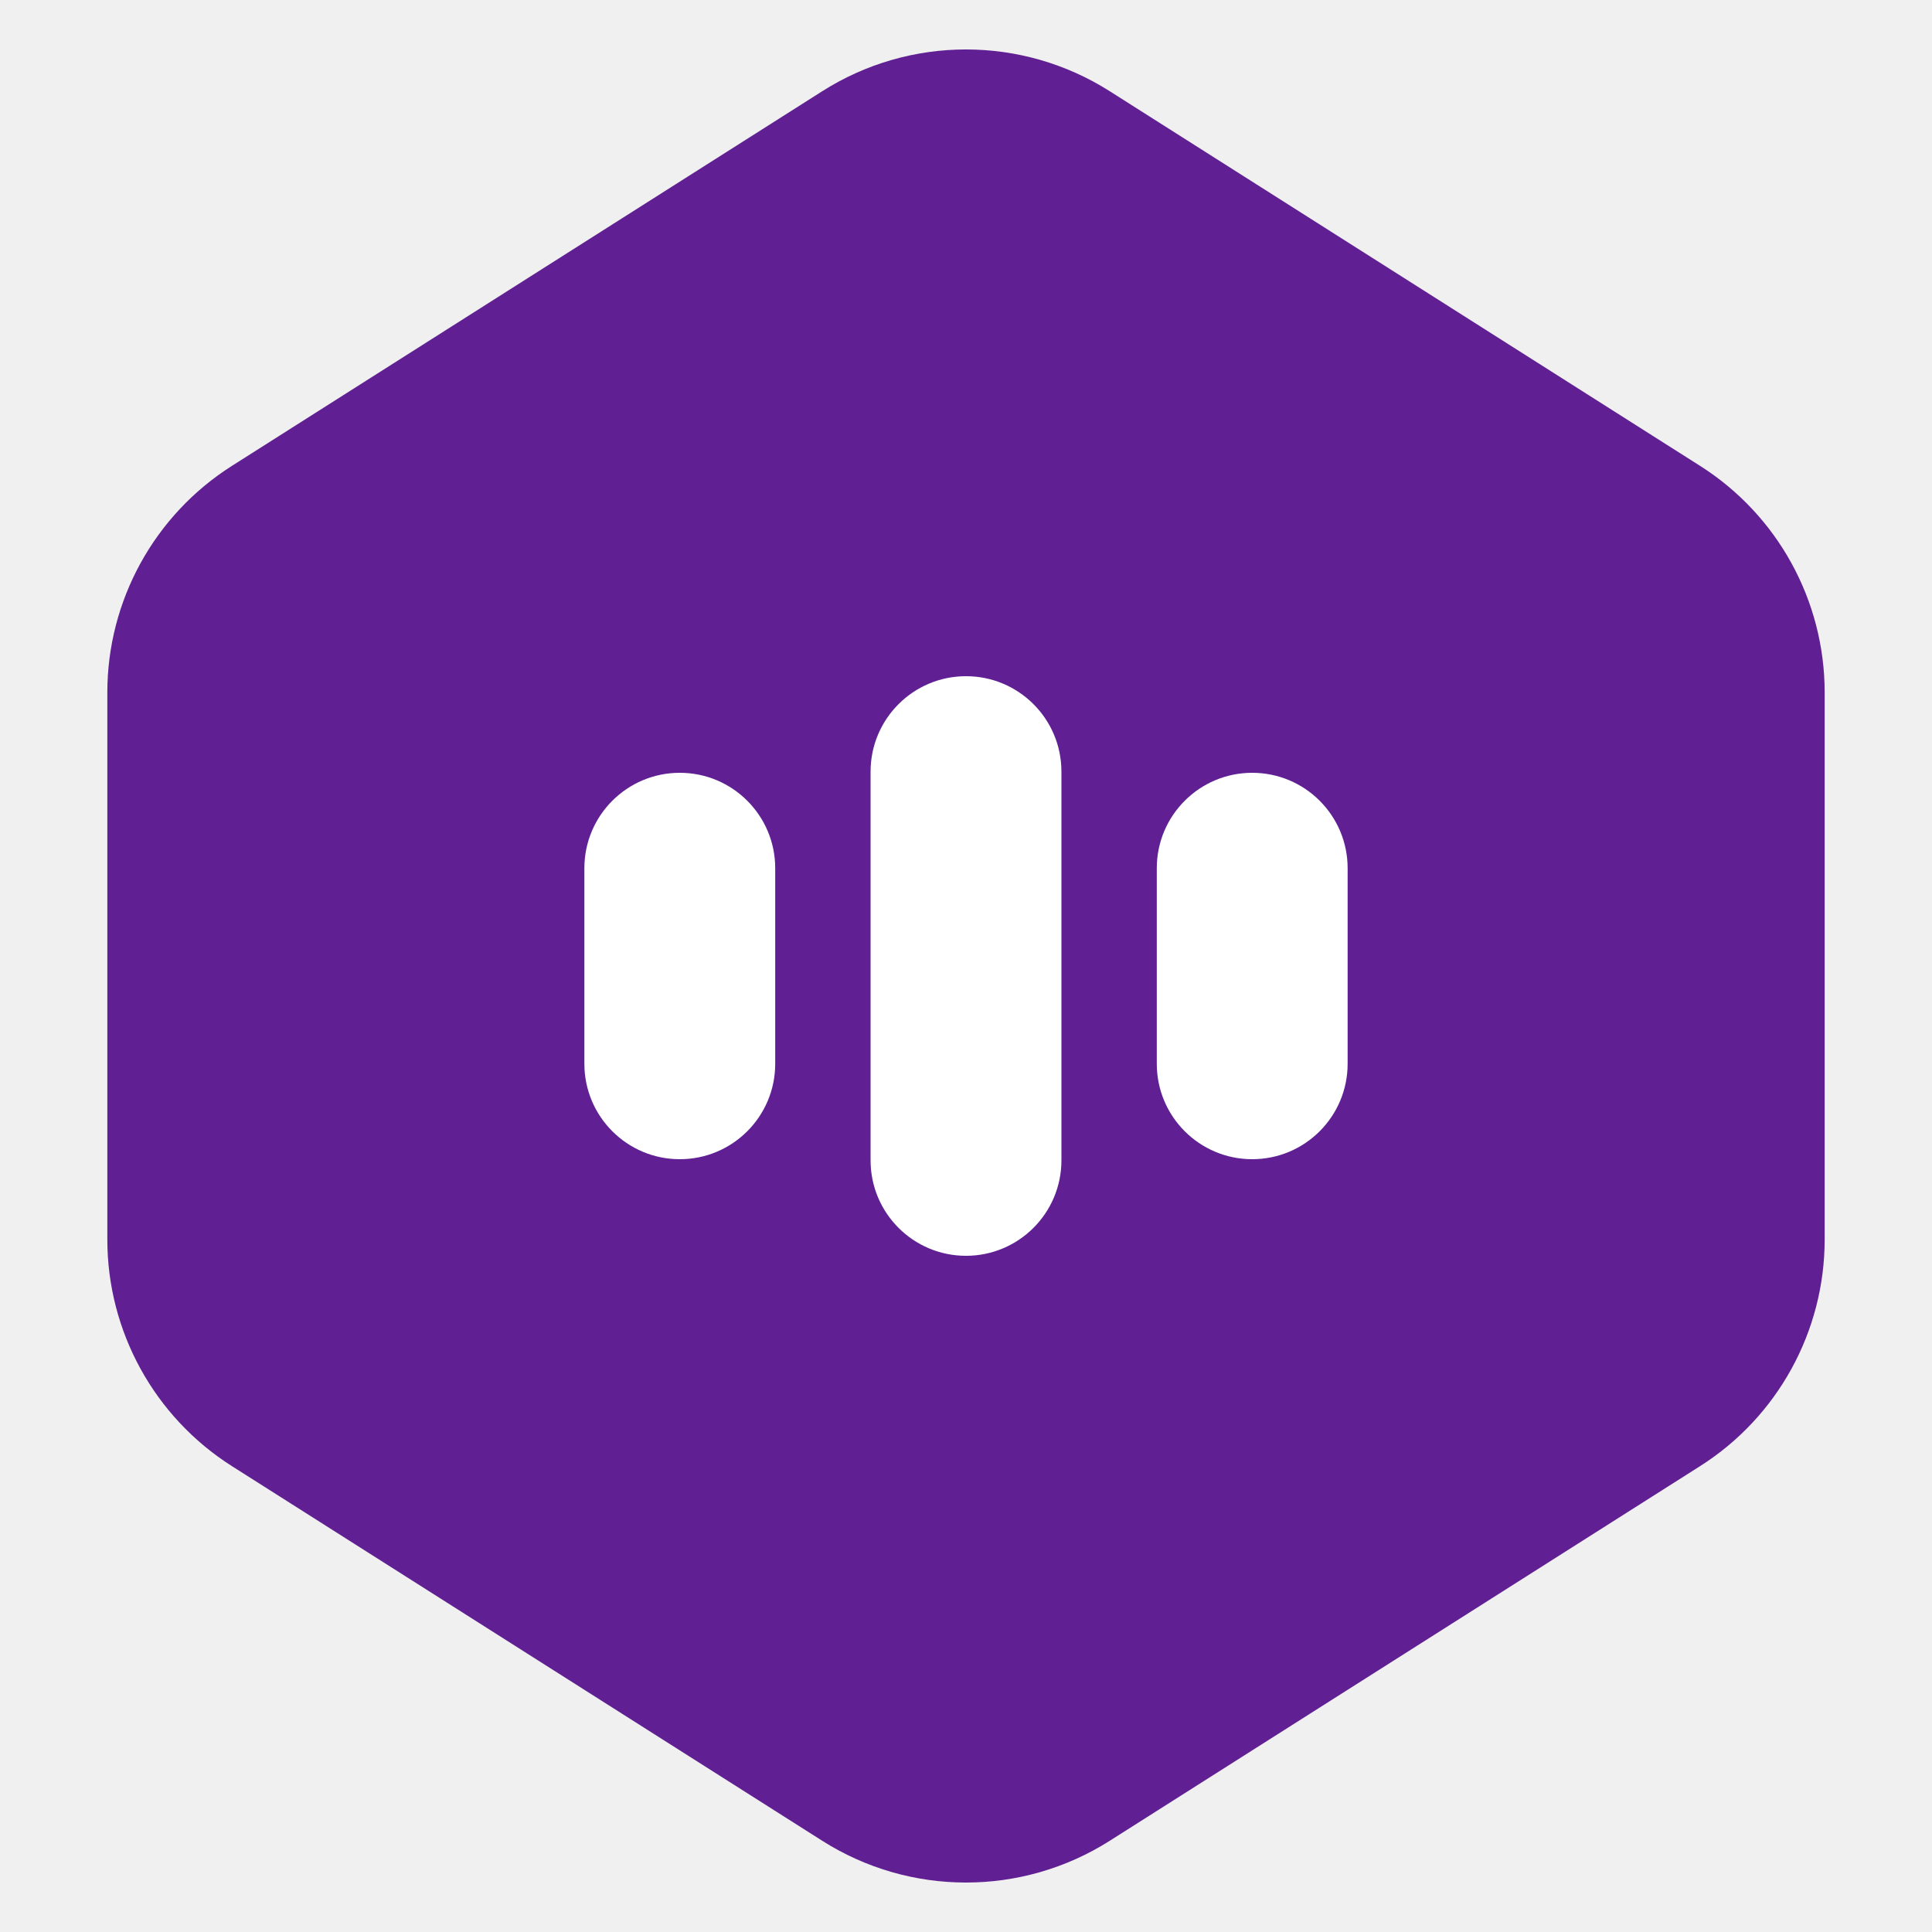
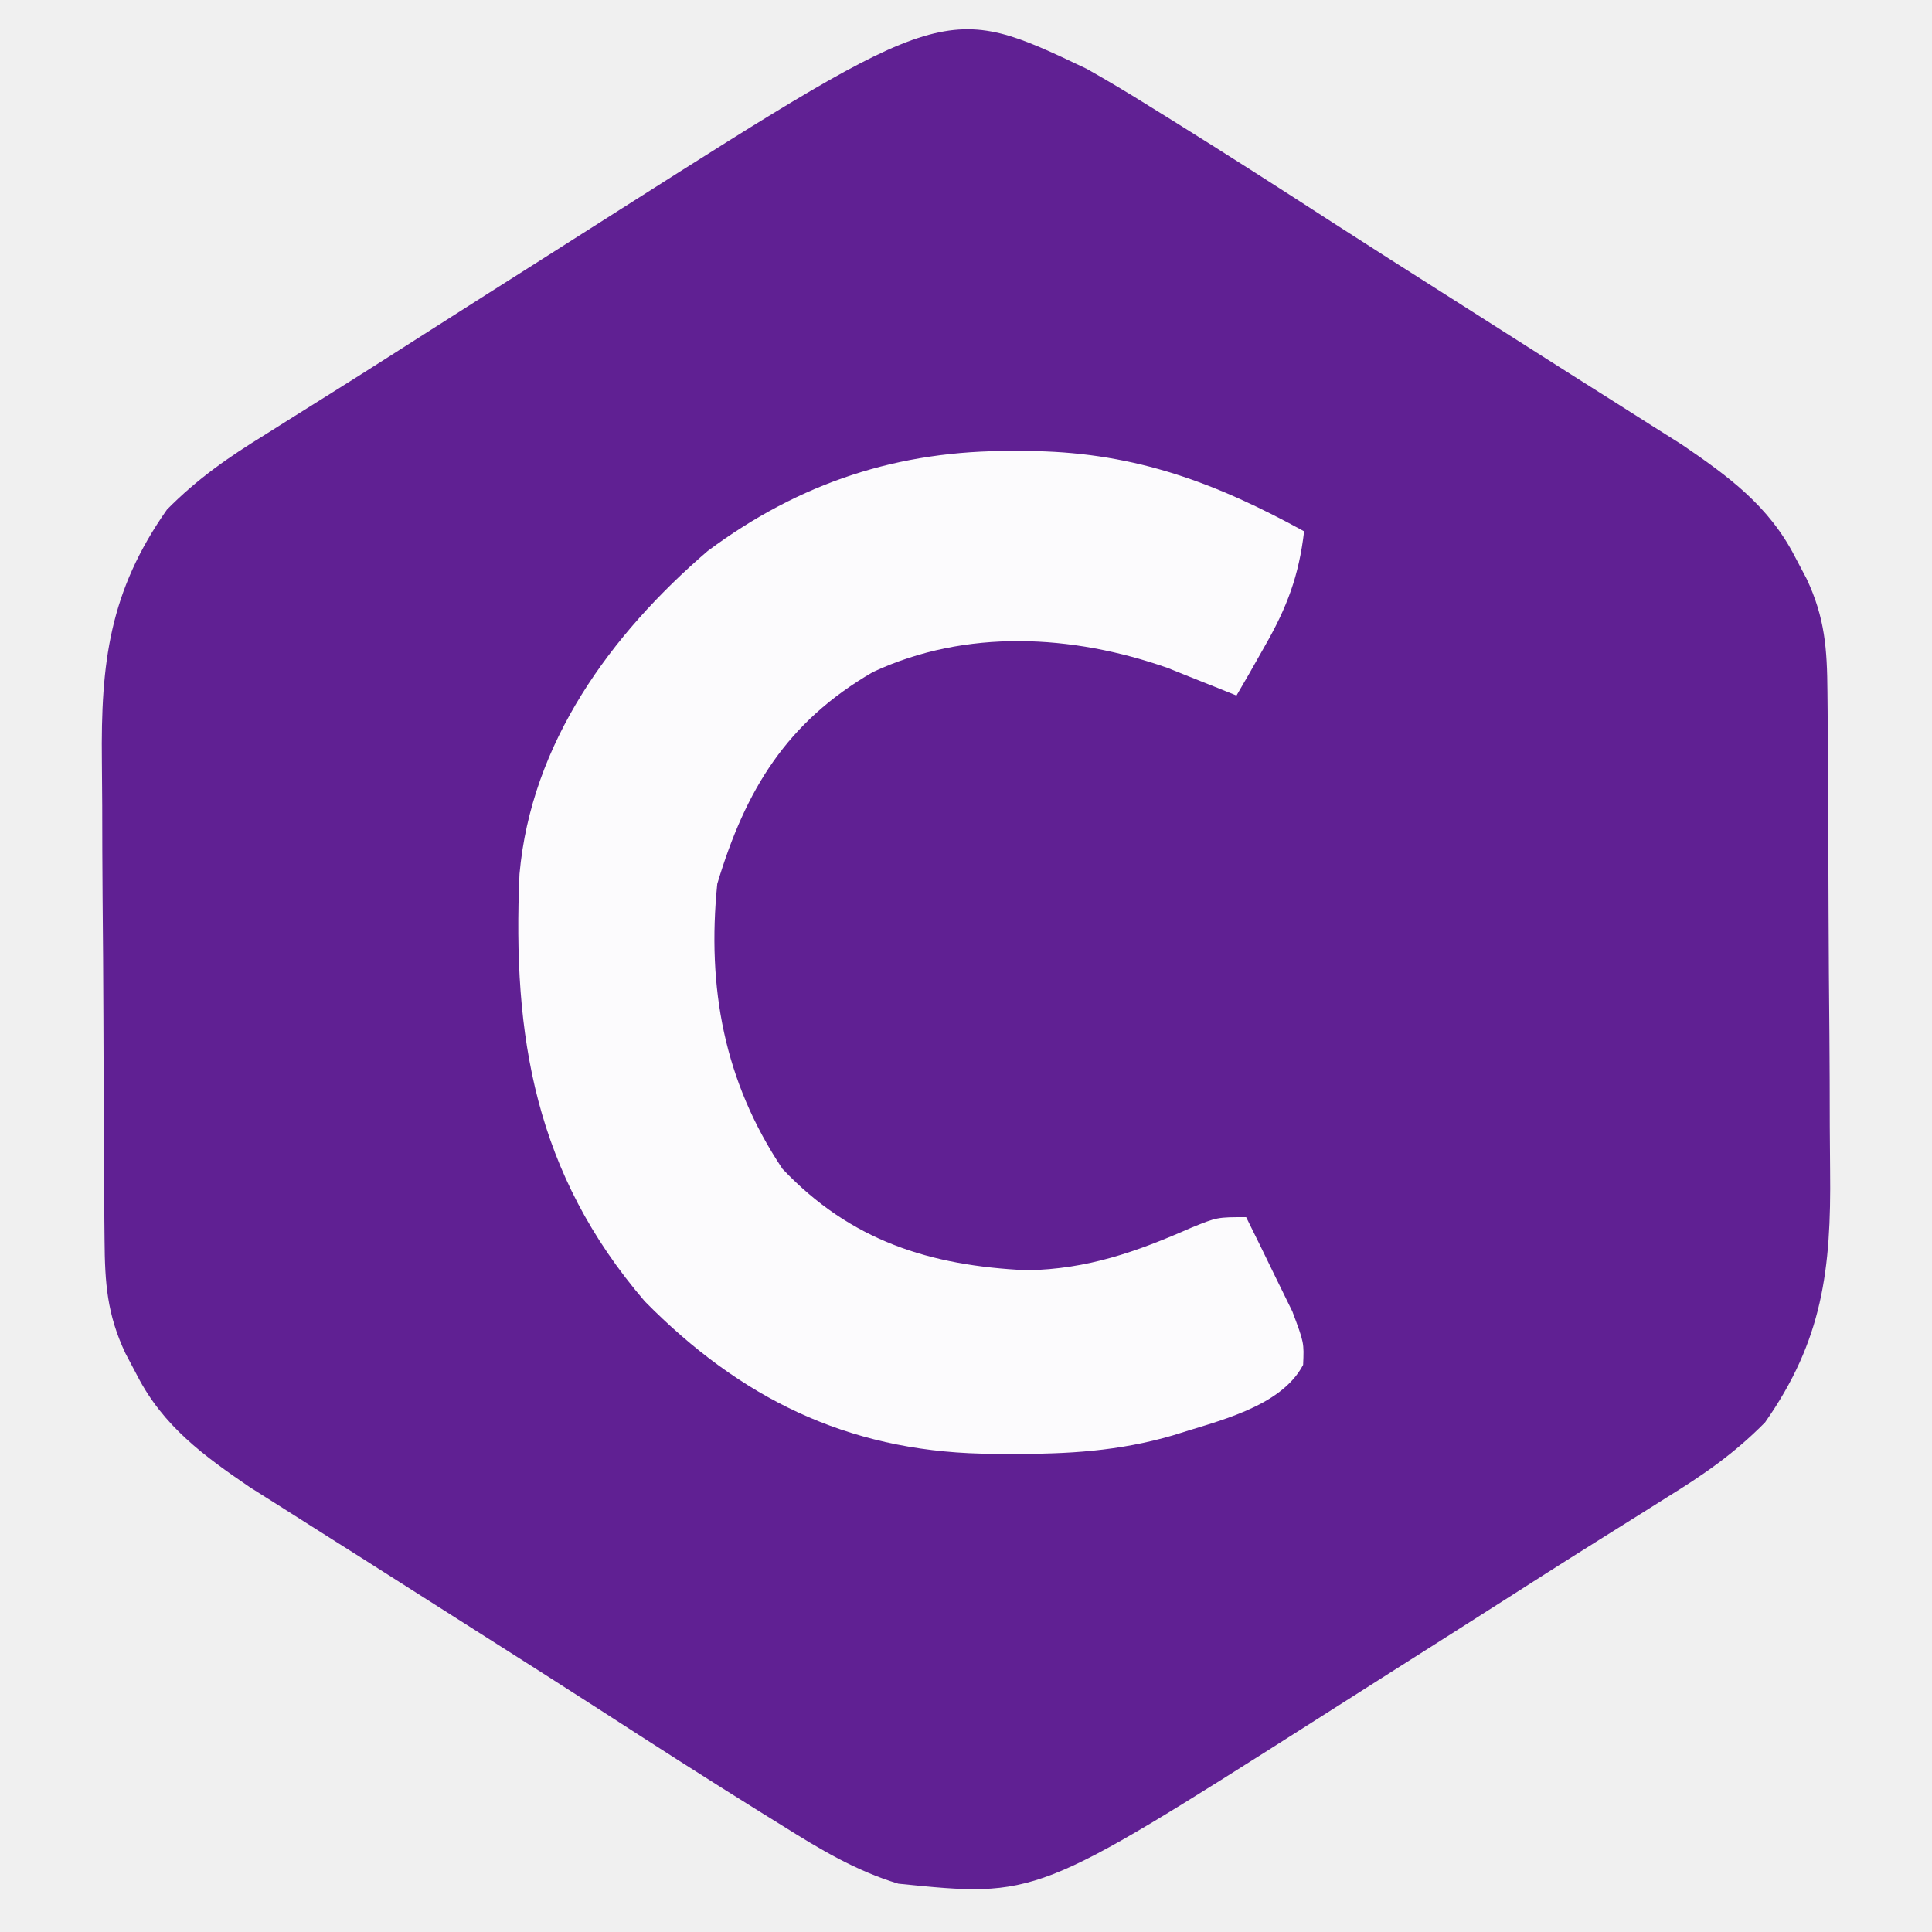
- <svg xmlns="http://www.w3.org/2000/svg" width="36" height="36" viewBox="0 0 36 36" fill="none">
-   <path d="M4.321 8.681L15.321 1.7C16.956 0.662 19.044 0.662 20.679 1.7L31.679 8.681C33.124 9.598 34 11.191 34 12.903V23.097C34 24.809 33.124 26.402 31.679 27.319L20.679 34.3C19.044 35.338 16.956 35.338 15.321 34.3L4.321 27.319C2.876 26.402 2 24.809 2 23.097V12.903C2 11.191 2.876 9.598 4.321 8.681Z" fill="#602093" />
-   <rect x="10.889" y="14.4" width="3.556" height="7.2" rx="1.778" fill="white" />
-   <rect x="21.555" y="14.4" width="3.556" height="7.2" rx="1.778" fill="white" />
-   <rect x="16.222" y="12.6" width="3.556" height="10.8" rx="1.778" fill="white" />
+ <svg xmlns="http://www.w3.org/2000/svg" version="1.1" width="200" height="200">
+   <path d="M0 0 C2.209 1.248 4.353 2.528 6.5 3.875 C7.263 4.348 8.026 4.821 8.812 5.308 C14.43 8.805 19.997 12.379 25.554 15.974 C29.418 18.467 33.299 20.934 37.182 23.399 C39.946 25.153 42.708 26.912 45.469 28.672 C48.569 30.647 51.672 32.617 54.781 34.578 C56.021 35.364 57.26 36.151 58.5 36.938 C59.531 37.588 60.562 38.239 61.625 38.91 C66.413 42.182 70.602 45.224 73.312 50.5 C73.711 51.255 74.109 52.011 74.52 52.789 C76.427 56.848 76.641 60.049 76.677 64.499 C76.684 65.167 76.69 65.836 76.697 66.525 C76.717 68.738 76.728 70.951 76.738 73.164 C76.742 73.922 76.746 74.681 76.751 75.462 C76.771 79.479 76.786 83.497 76.795 87.514 C76.806 91.647 76.841 95.778 76.88 99.911 C76.907 103.102 76.915 106.294 76.918 109.485 C76.923 111.007 76.935 112.529 76.953 114.051 C77.071 124.285 76.174 131.65 70.215 140.125 C67.075 143.306 63.853 145.546 60.062 147.875 C59.33 148.337 58.597 148.799 57.841 149.276 C56.245 150.282 54.647 151.283 53.046 152.282 C49.486 154.51 45.949 156.774 42.409 159.035 C38.688 161.411 34.96 163.776 31.232 166.141 C28.586 167.821 25.941 169.504 23.297 171.188 C-5.24 189.326 -5.24 189.326 -19.5 187.875 C-23.899 186.551 -27.632 184.301 -31.5 181.875 C-32.263 181.402 -33.026 180.929 -33.812 180.442 C-39.43 176.945 -44.997 173.371 -50.554 169.776 C-54.418 167.283 -58.299 164.816 -62.182 162.351 C-64.946 160.597 -67.708 158.838 -70.469 157.078 C-73.569 155.103 -76.672 153.133 -79.781 151.172 C-81.021 150.386 -82.26 149.599 -83.5 148.812 C-85.047 147.836 -85.047 147.836 -86.625 146.84 C-91.413 143.568 -95.602 140.526 -98.312 135.25 C-98.711 134.495 -99.109 133.739 -99.52 132.961 C-101.427 128.902 -101.641 125.701 -101.677 121.251 C-101.684 120.583 -101.69 119.914 -101.697 119.225 C-101.717 117.012 -101.728 114.799 -101.738 112.586 C-101.742 111.828 -101.746 111.069 -101.751 110.288 C-101.771 106.271 -101.786 102.253 -101.795 98.236 C-101.806 94.103 -101.841 89.972 -101.88 85.839 C-101.907 82.648 -101.915 79.456 -101.918 76.265 C-101.923 74.743 -101.935 73.221 -101.953 71.699 C-102.071 61.465 -101.174 54.1 -95.215 45.625 C-92.075 42.444 -88.853 40.204 -85.062 37.875 C-84.33 37.413 -83.597 36.951 -82.841 36.474 C-81.245 35.468 -79.647 34.467 -78.046 33.468 C-74.486 31.24 -70.949 28.976 -67.409 26.715 C-63.688 24.339 -59.96 21.974 -56.232 19.609 C-53.586 17.929 -50.941 16.246 -48.297 14.562 C-14.516 -6.91 -14.516 -6.91 0 0 Z " fill="#602093" transform="translate(112.5,7.125)" />
+   <path d="M0 0 C0.788 0.005 1.577 0.01 2.389 0.015 C12.819 0.223 21.094 3.322 30.188 8.312 C29.649 12.911 28.422 16.18 26.125 20.188 C25.577 21.154 25.029 22.121 24.465 23.117 C24.043 23.842 23.622 24.566 23.188 25.312 C22.451 25.016 21.715 24.72 20.957 24.414 C20.043 24.051 19.129 23.687 18.188 23.312 C17.141 22.891 17.141 22.891 16.074 22.461 C6.158 18.974 -4.81 18.396 -14.438 22.875 C-23.364 28.052 -27.636 35.057 -30.562 44.812 C-31.635 55.534 -29.871 65.24 -23.812 74.312 C-16.745 81.771 -8.557 84.341 1.5 84.812 C7.777 84.693 12.8 82.918 18.508 80.406 C21.188 79.312 21.188 79.312 24.188 79.312 C25.223 81.389 26.24 83.474 27.25 85.562 C27.818 86.723 28.387 87.883 28.973 89.078 C30.188 92.312 30.188 92.312 30.086 94.605 C27.761 99.023 21.086 100.446 16.609 101.902 C11.003 103.542 5.692 103.851 -0.125 103.812 C-1.135 103.806 -2.144 103.8 -3.185 103.793 C-17.179 103.451 -28.179 98.052 -38.062 88.031 C-49.417 74.785 -51.783 60.63 -51.035 43.798 C-49.822 30.23 -41.601 18.992 -31.559 10.355 C-22.021 3.26 -11.782 -0.088 0 0 Z " fill="#FCFBFD" transform="translate(104.8125,46.6875)" />
</svg>
